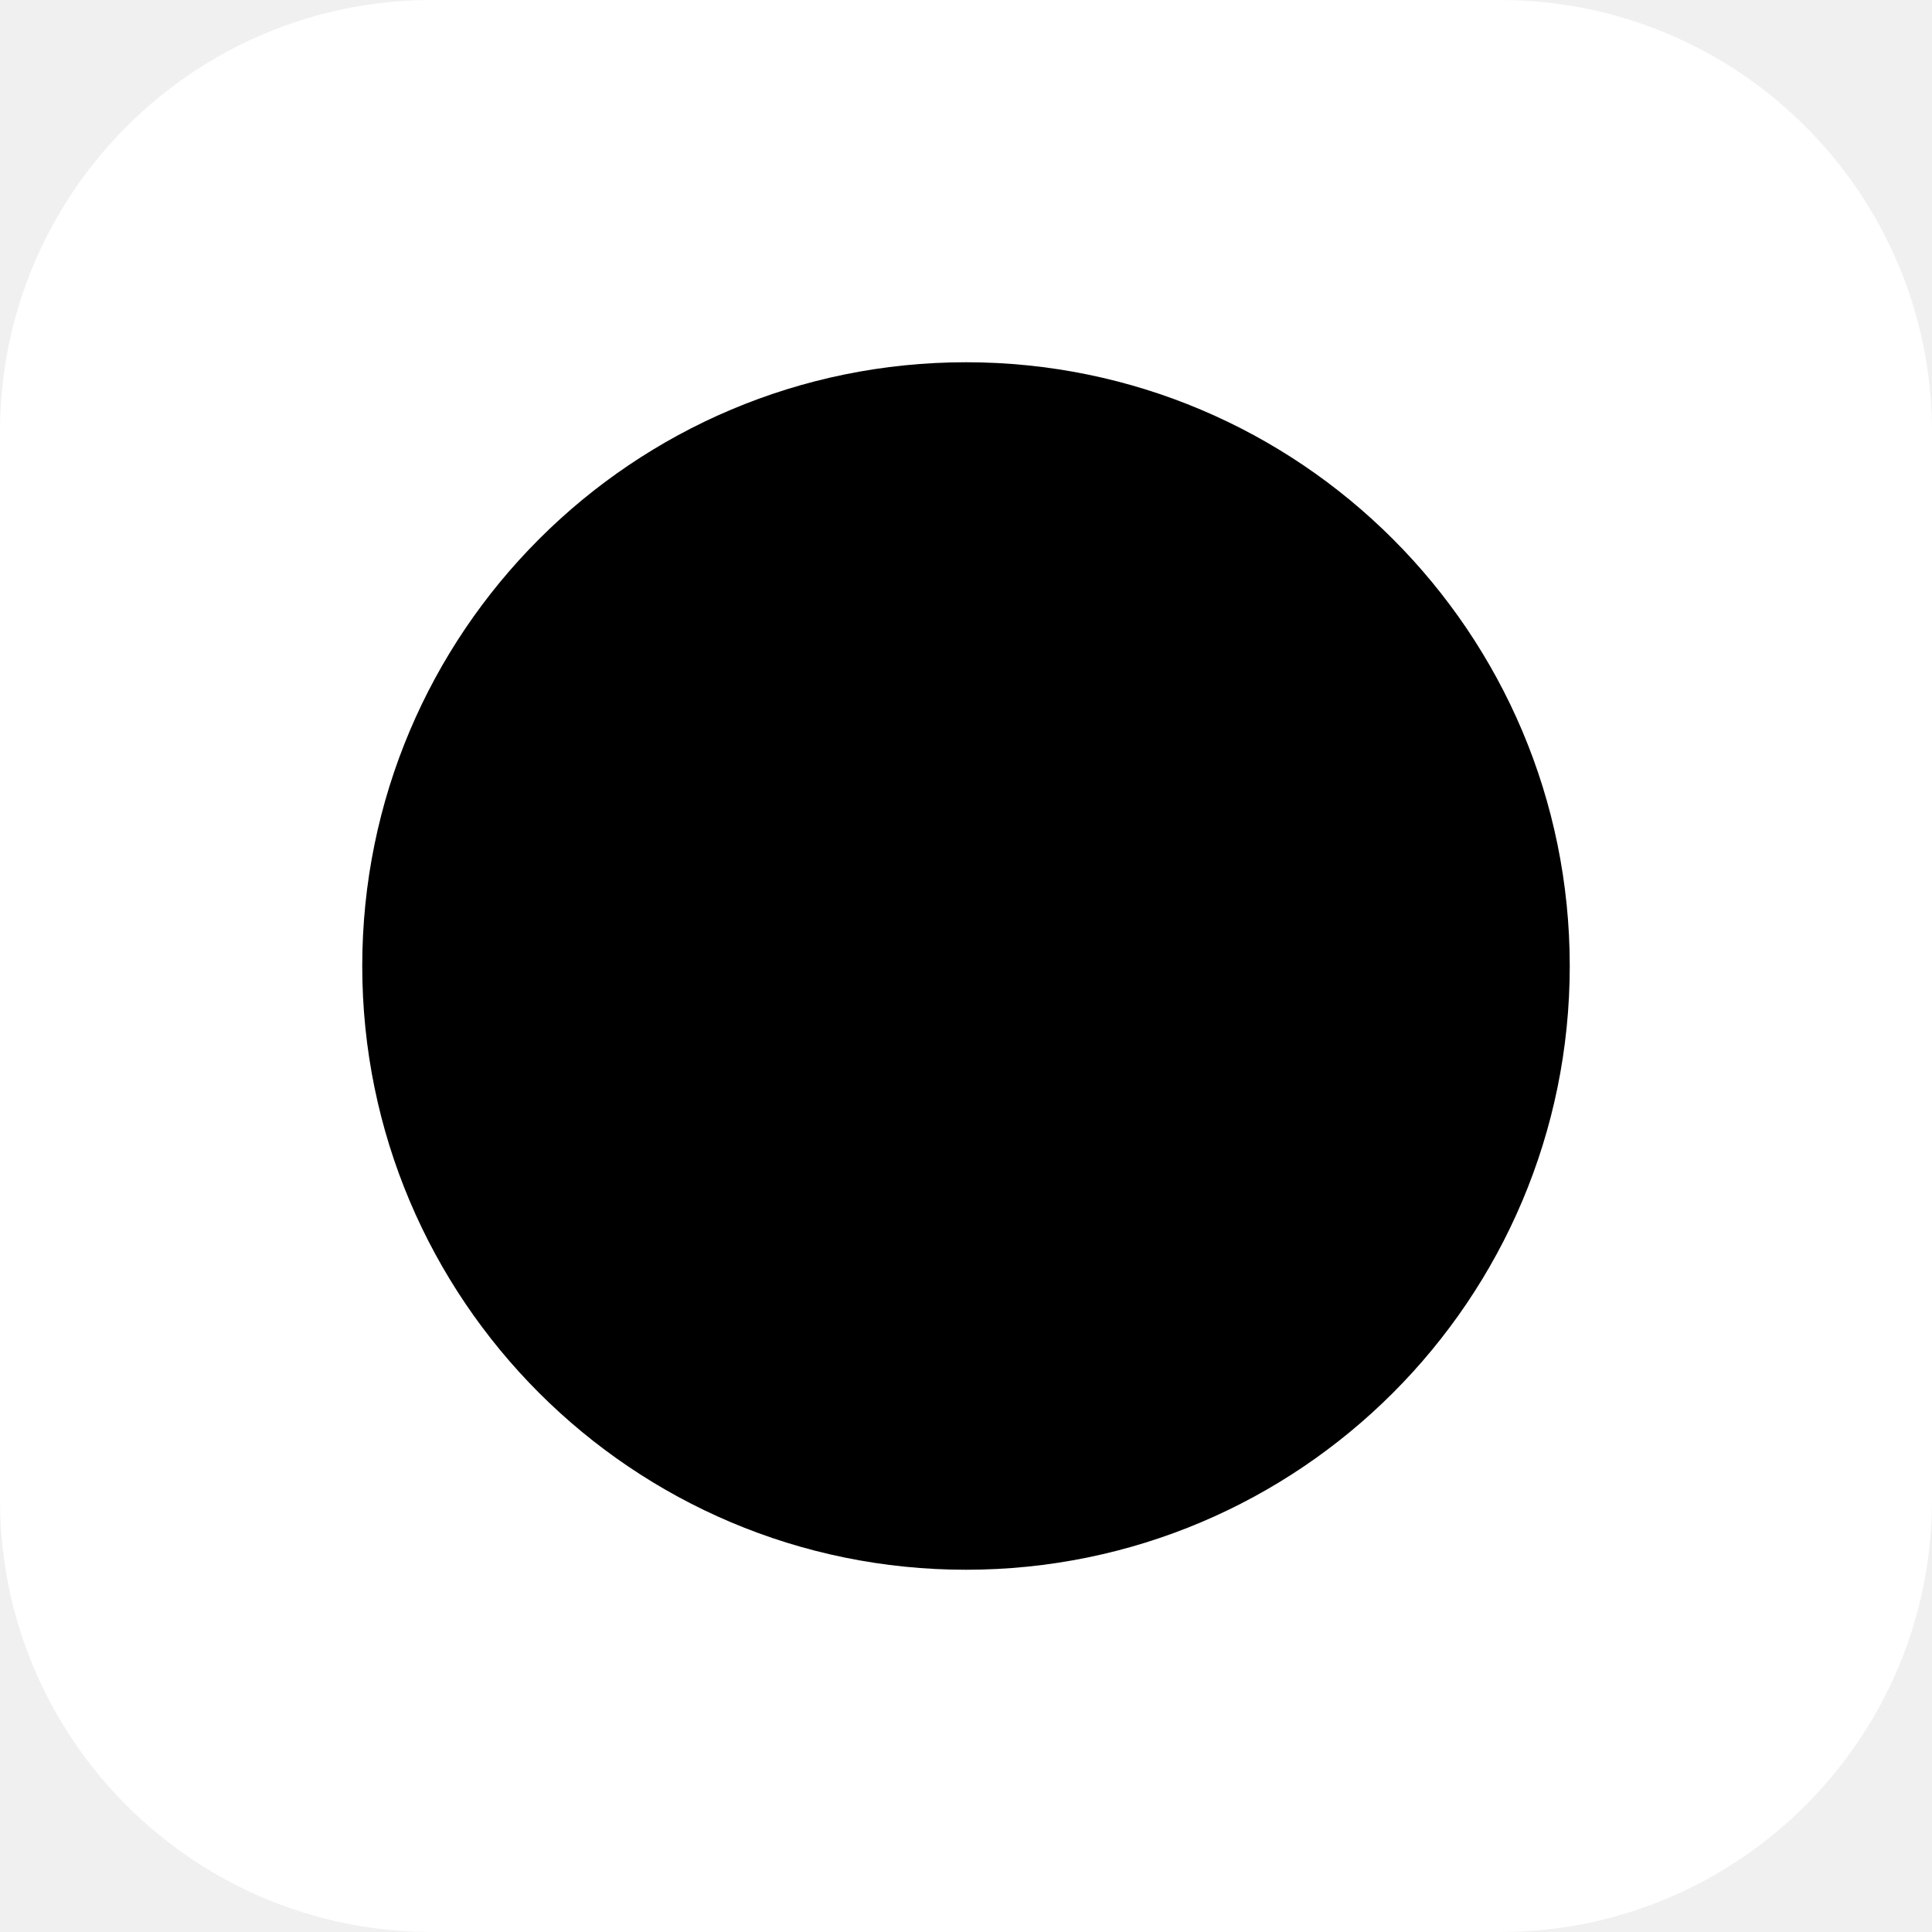
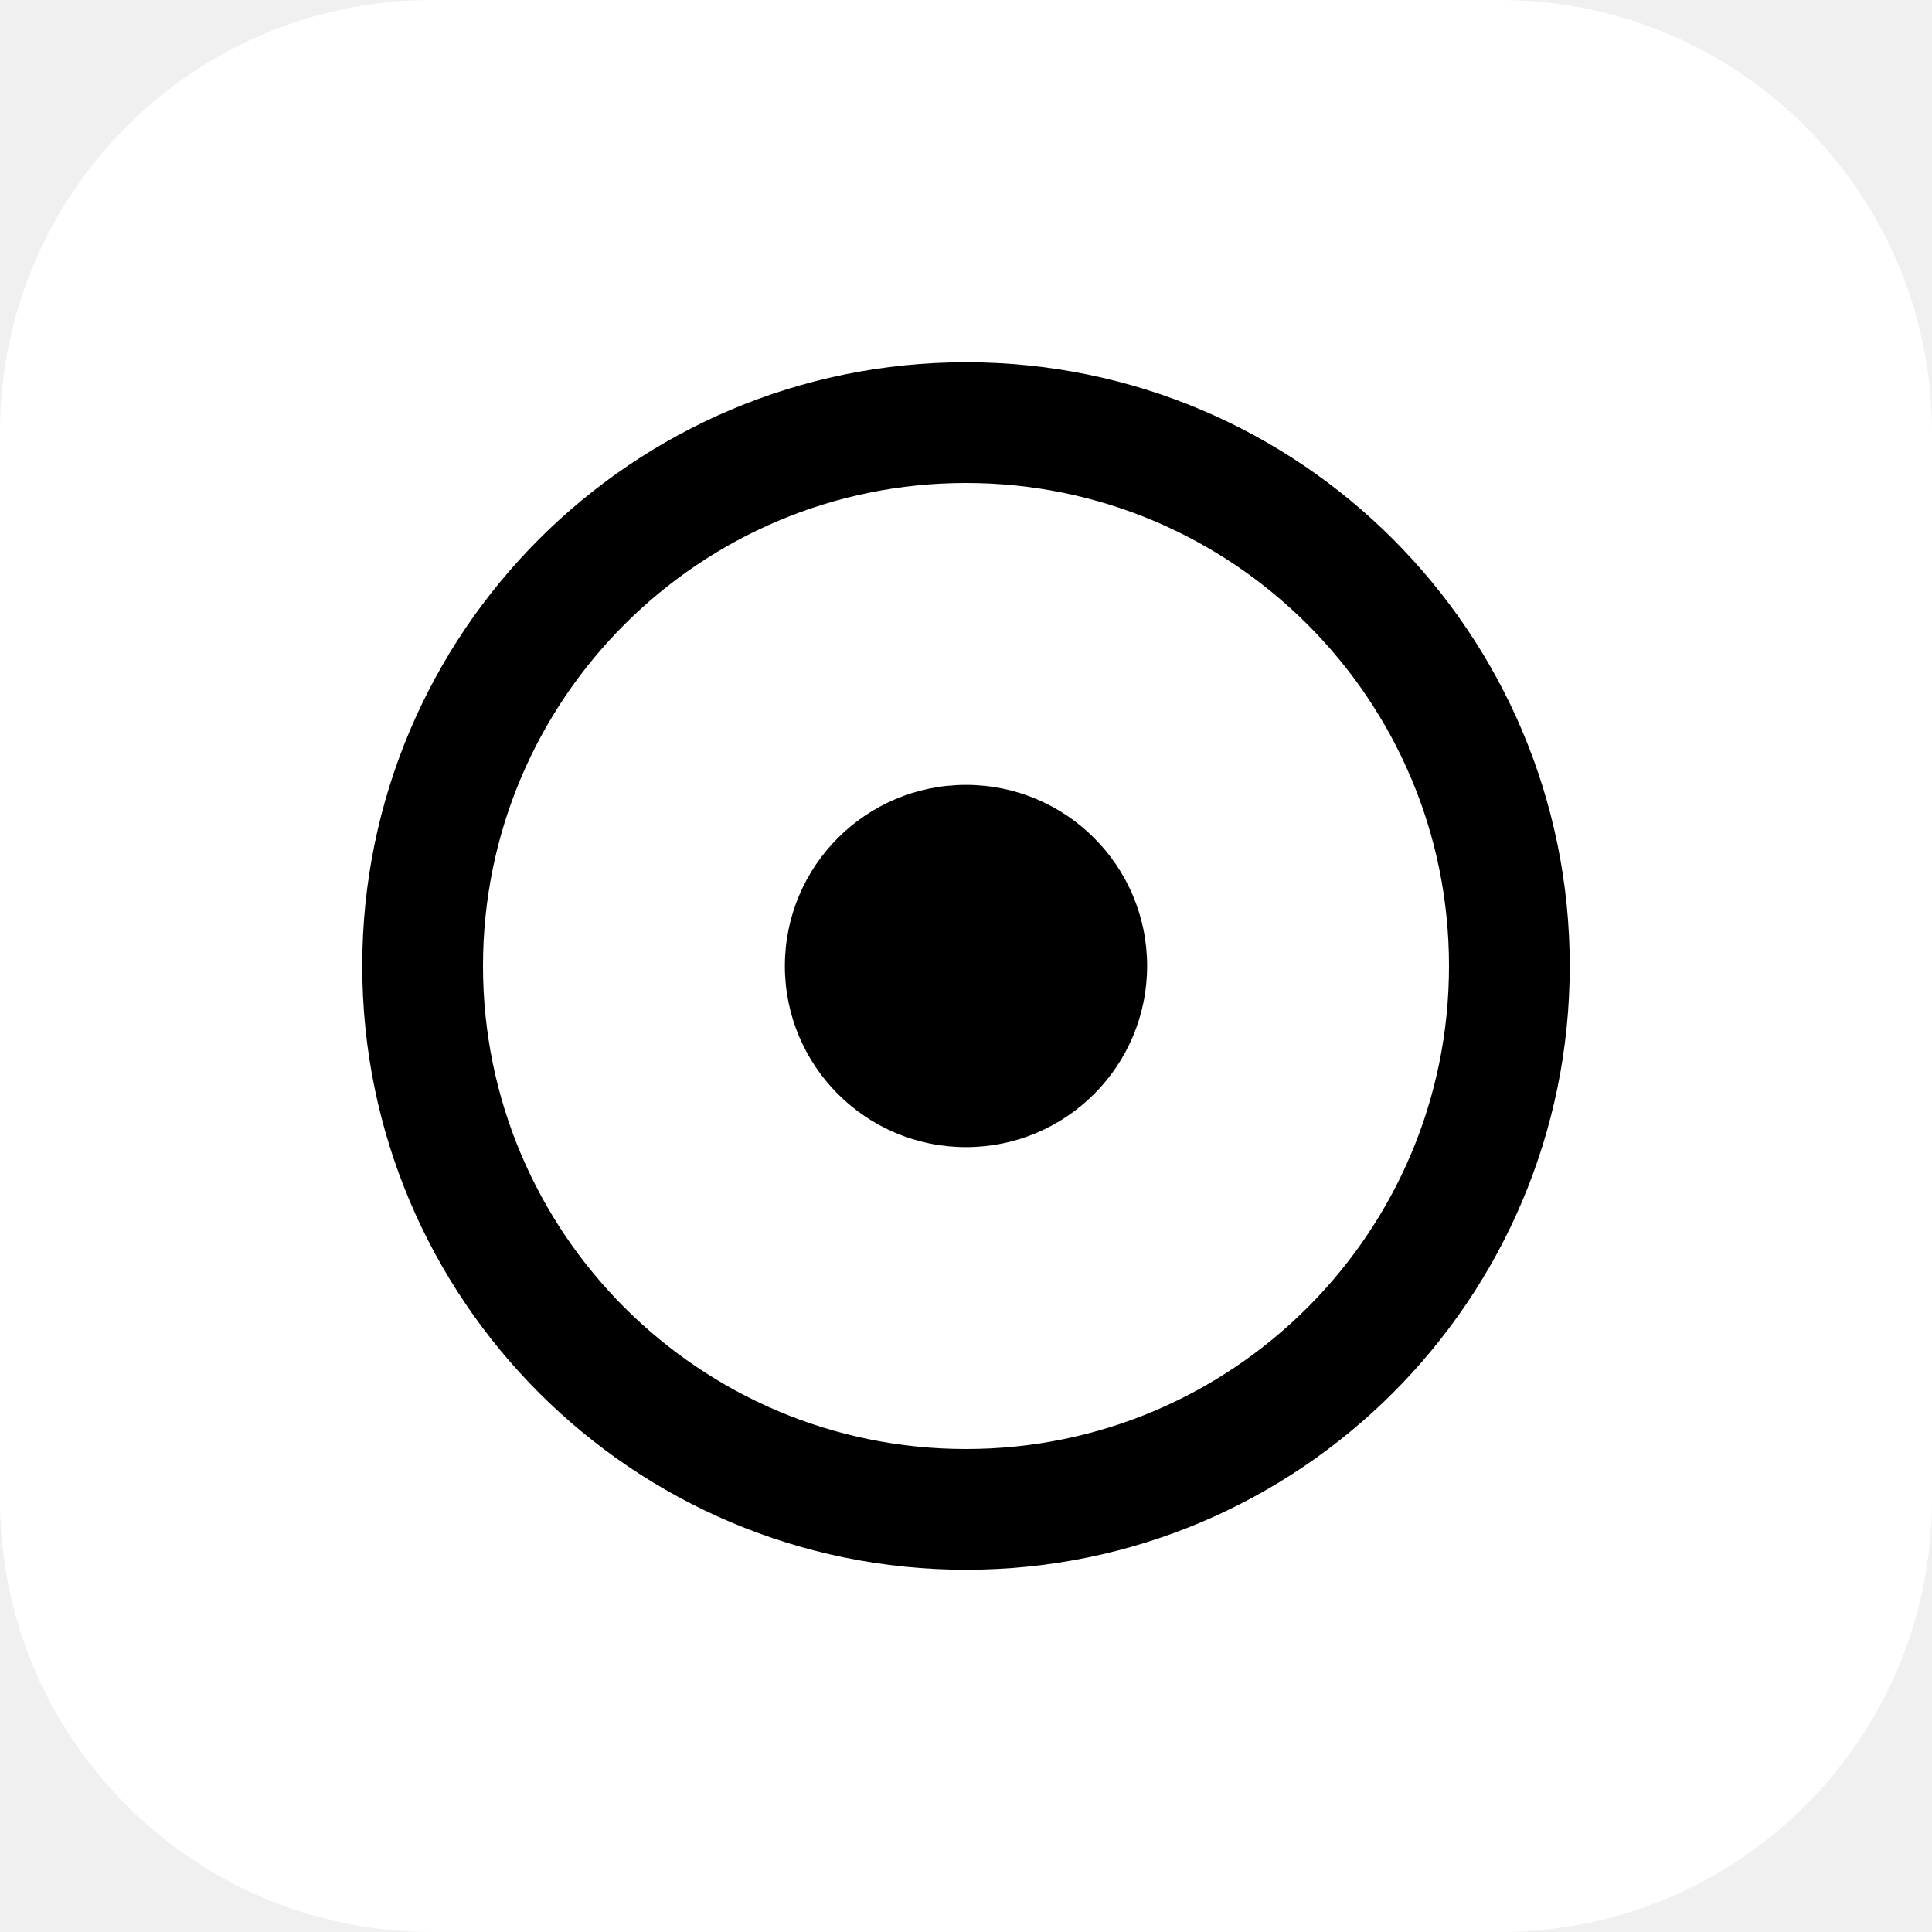
<svg xmlns="http://www.w3.org/2000/svg" viewBox="0 0 1024 1024" width="1024" height="1024" role="img" aria-label="Ego">
  <style>
    .bg { fill: #FFFFFF }
-     .fg { fill: #000000; stroke: #000000 }
+     .ring { fill: none; stroke: #000000 }
+     .dot { fill: #000000 }
    @media (prefers-color-scheme: dark) {
      .bg { fill: #000000 }
-       .fg { fill: #FFFFFF; stroke: #FFFFFF }
+       .ring { stroke: #FFFFFF }
+       .dot { fill: #FFFFFF }
    }
  </style>
  <rect class="bg" width="1024" height="1024" rx="229" />
-   <circle class="fg" cx="512" cy="512" r="288" fill="none" stroke-width="64" />
-   <circle class="fg" cx="512" cy="512" r="96" />
+   <circle class="ring" cx="512" cy="512" r="288" stroke-width="64" />
+   <circle class="dot" cx="512" cy="512" r="96" />
</svg>
